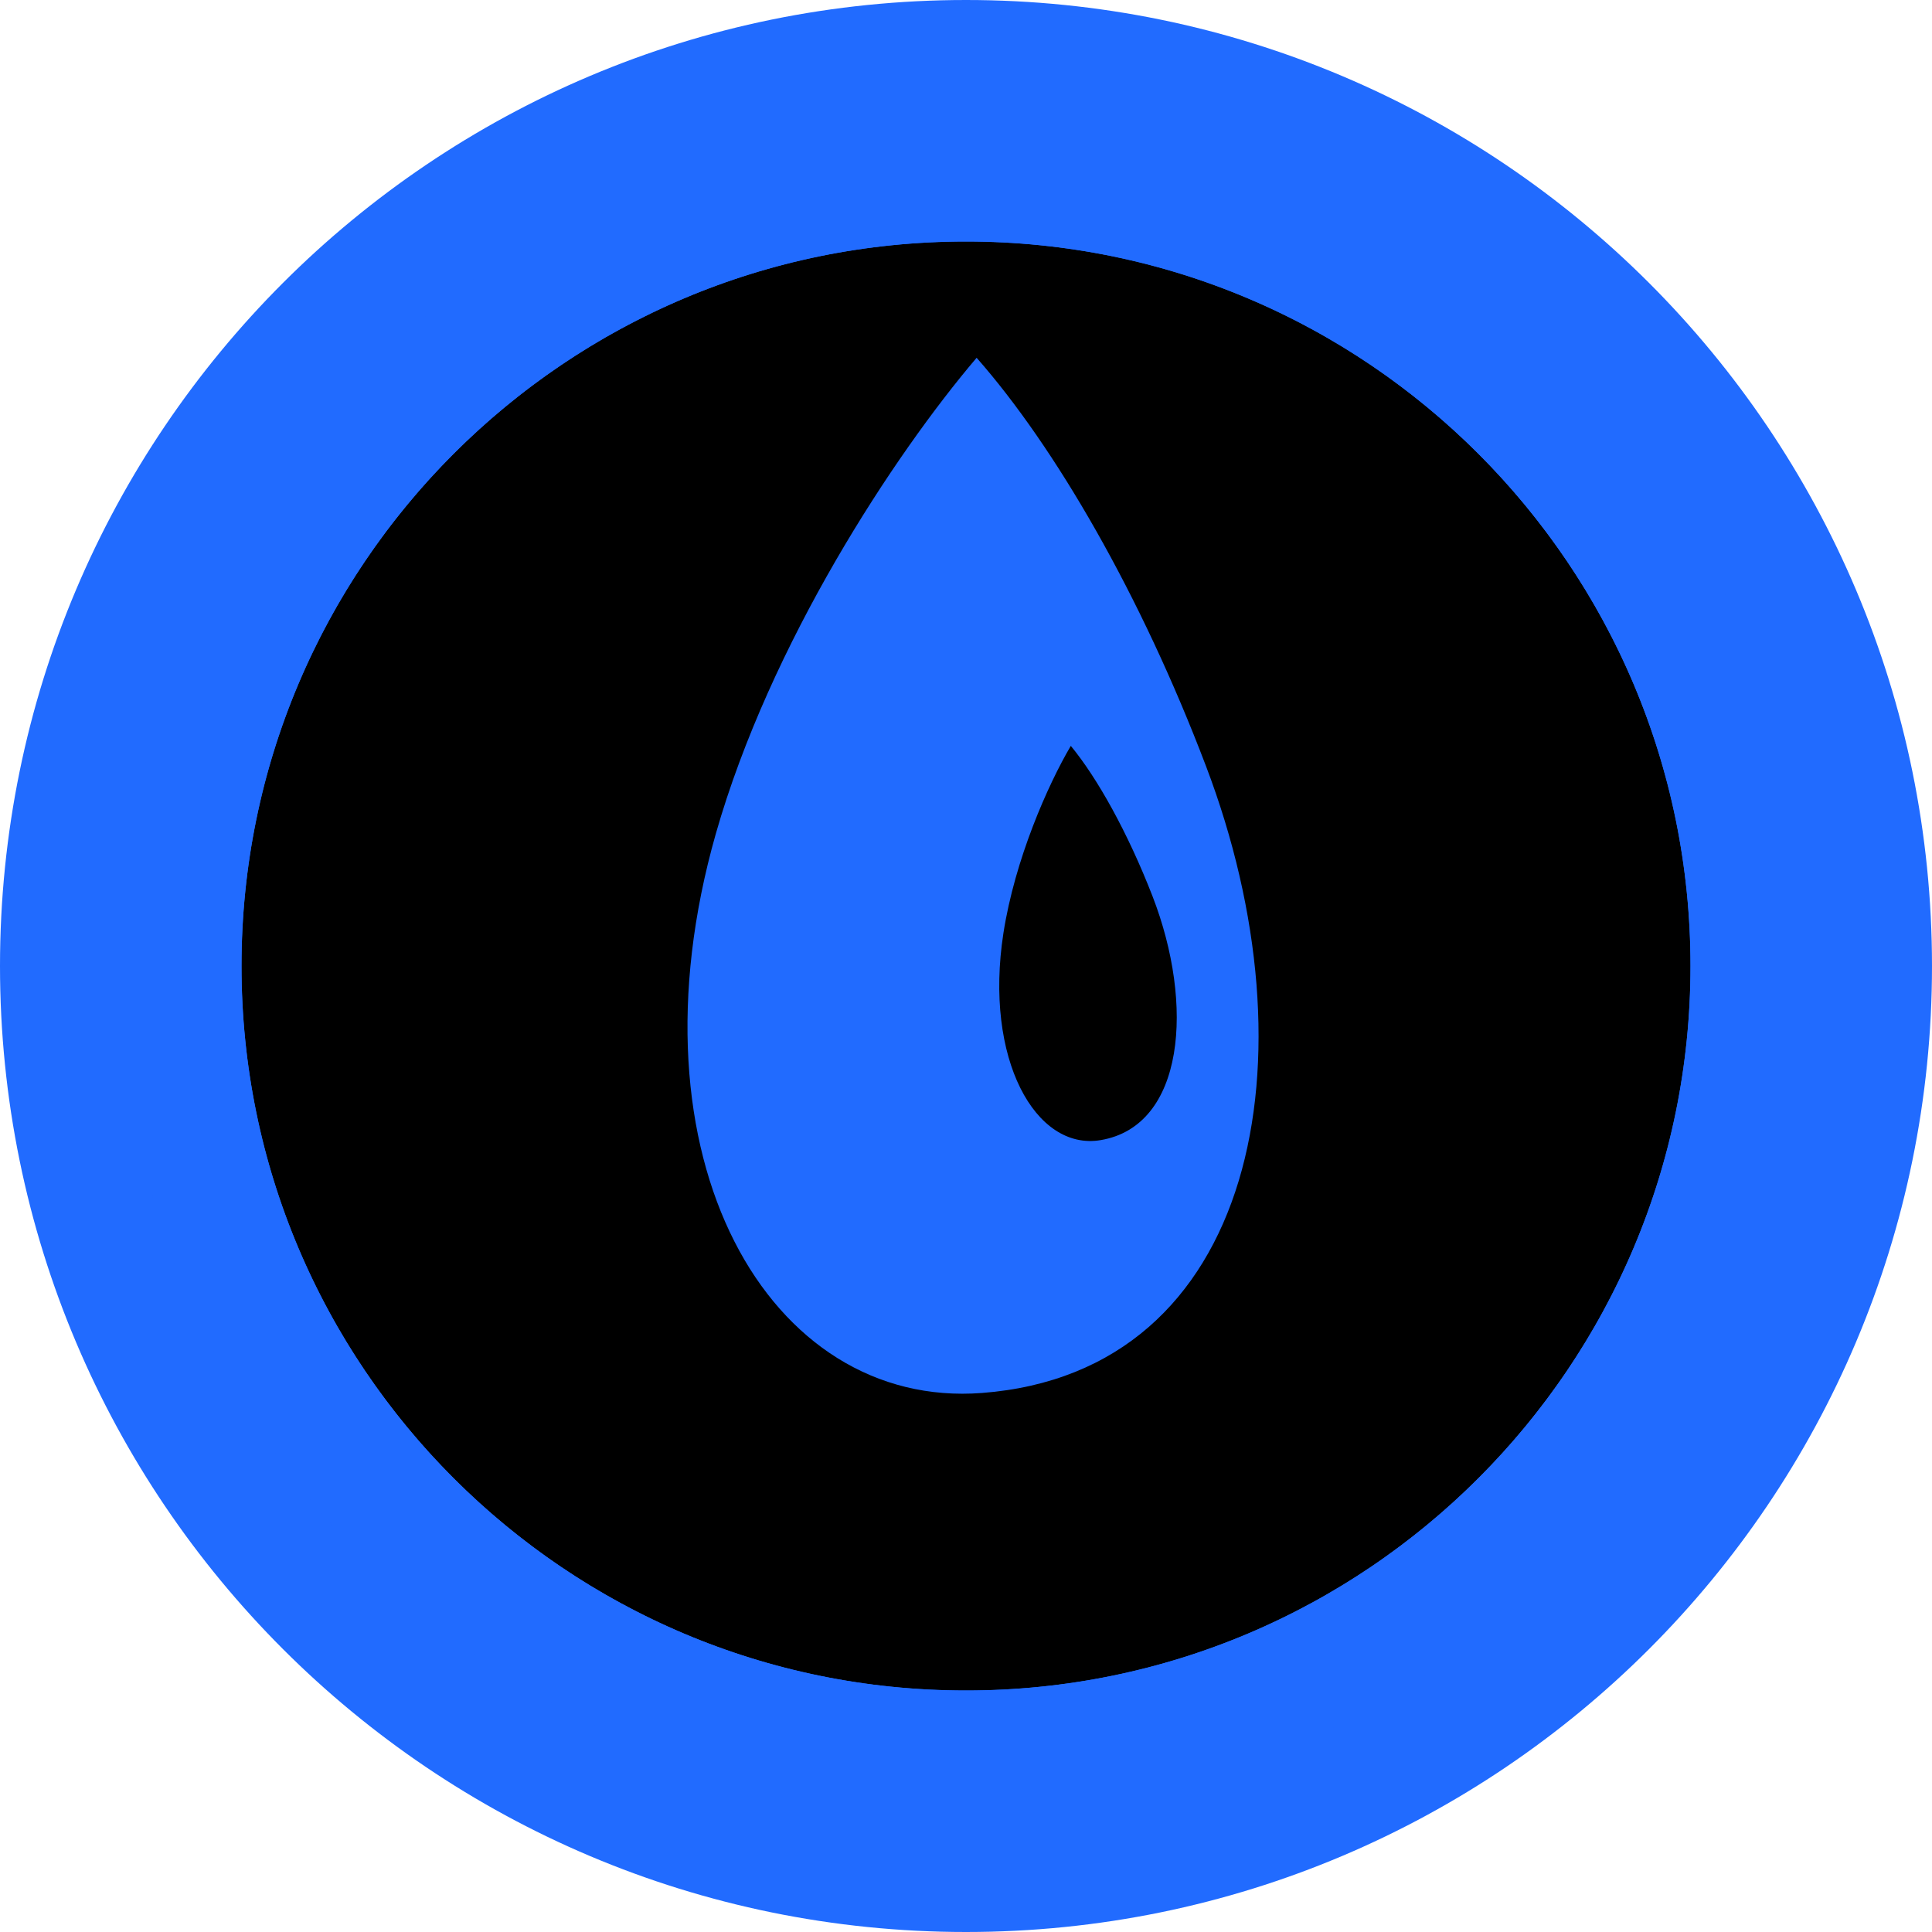
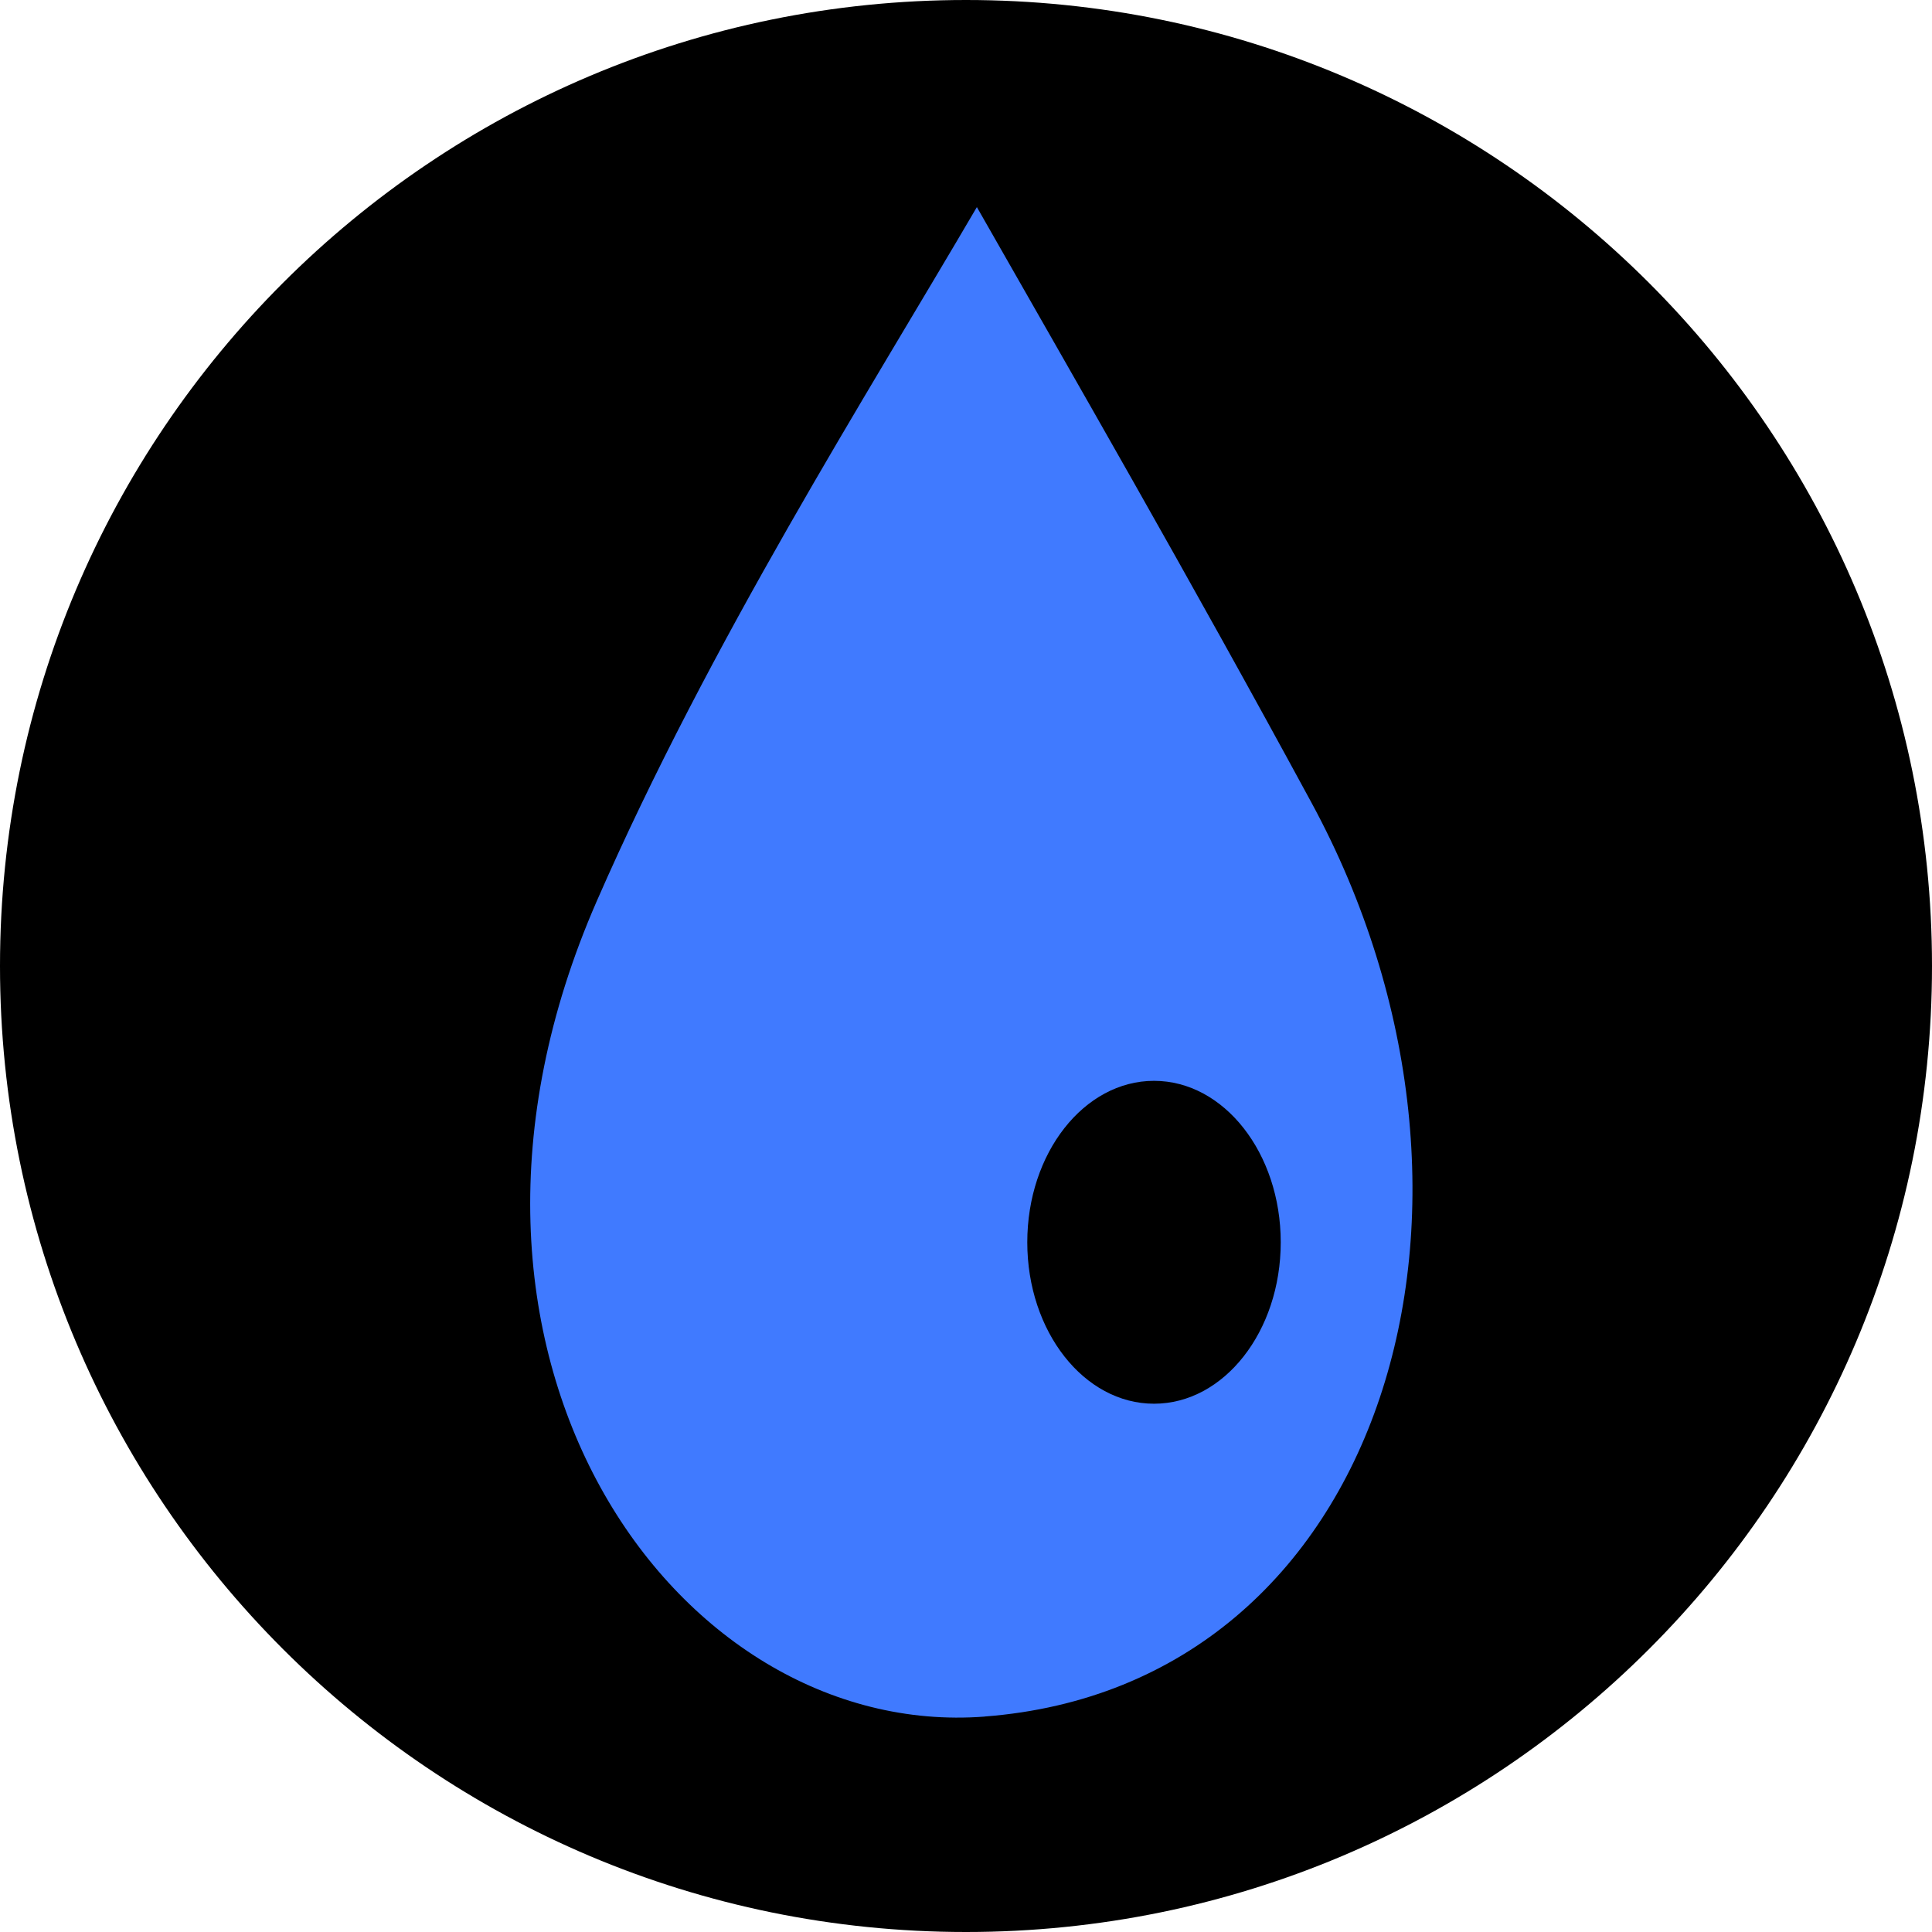
- <svg xmlns="http://www.w3.org/2000/svg" width="16px" height="16px" viewBox="0 0 16 16" version="1.1" id="SVGRoot">
+ <svg xmlns="http://www.w3.org/2000/svg" width="32" height="32" viewBox="0 0 32 32" version="1.1" id="SVGRoot">
  <defs id="defs815" />
-   <g id="layer1">
-     <circle style="fill:#000000;fill-opacity:1;stroke:#216bff;stroke-width:2;stroke-linecap:square;stroke-linejoin:miter;stroke-miterlimit:4;stroke-dasharray:none;stroke-opacity:1" id="path1371" cx="8" cy="8" r="7" />
+   <g id="layer1" transform="translate(0,16)">
+     <circle style="fill:#000000;fill-opacity:1;stroke:none;stroke-width:2;stroke-linecap:square;stroke-linejoin:miter;stroke-miterlimit:4;stroke-dasharray:none;stroke-opacity:1" id="path1371" cx="16" cy="-3.0000001e-07" r="16" />
  </g>
-   <g id="layer6">
-     <path style="fill:#216bff;fill-opacity:1;stroke:none;stroke-width:2;stroke-linecap:square;stroke-linejoin:miter;stroke-miterlimit:4;stroke-dasharray:none;stroke-opacity:1" d="M 8.132,11.536 C 6.37,11.671 5.162,9.598 5.928,6.905 6.377,5.331 7.402,3.769 8.088,2.963 8.738,3.701 9.449,4.927 9.988,6.346 10.906,8.759 10.409,11.362 8.132,11.536 Z" id="path1431" />
+   <g id="layer6" transform="translate(0,16)">
+     <path style="fill:#407aff;fill-opacity:1;stroke:none;stroke-width:2;stroke-linecap:square;stroke-linejoin:miter;stroke-miterlimit:4;stroke-dasharray:none;stroke-opacity:1" d="M 16.309,12.432 C 11.173,12.825 6.614,6.409 9.884,-1.074 11.753,-5.352 14.367,-9.47 16.18,-12.57 c 1.583,2.779 3.469,6.041 5.543,9.866 3.588,6.618 1.228,14.627 -5.414,15.135 z" id="path1431" />
  </g>
-   <g id="layer7">
-     <path style="fill:#000000;fill-opacity:1;stroke:none;stroke-width:2;stroke-linecap:square;stroke-linejoin:miter;stroke-miterlimit:4;stroke-dasharray:none;stroke-opacity:1" d="M 9.115,9.442 C 8.576,9.533 8.148,8.77 8.31,7.727 8.405,7.117 8.678,6.499 8.868,6.177 9.088,6.444 9.34,6.895 9.545,7.423 9.893,8.322 9.811,9.325 9.115,9.442 Z" id="path1431-4" />
-   </g>
-   <g id="layer2" style="display:inline">
-     <circle style="fill:none;fill-opacity:1;stroke:#216bff;stroke-width:1;stroke-linecap:square;stroke-linejoin:miter;stroke-miterlimit:4;stroke-dasharray:none;stroke-opacity:1" id="path1374" cx="8" cy="8" r="6.5" />
+   <g id="layer7" style="display:inline" transform="translate(0,16)">
+     <ellipse style="fill:#000000;fill-opacity:1;fill-rule:nonzero;stroke:none;stroke-width:1;stroke-linecap:round;stroke-linejoin:miter;stroke-miterlimit:4;stroke-dasharray:none;stroke-opacity:1" id="path817" cx="19.114" cy="4.576" rx="2.099" ry="2.674" />
  </g>
</svg>
